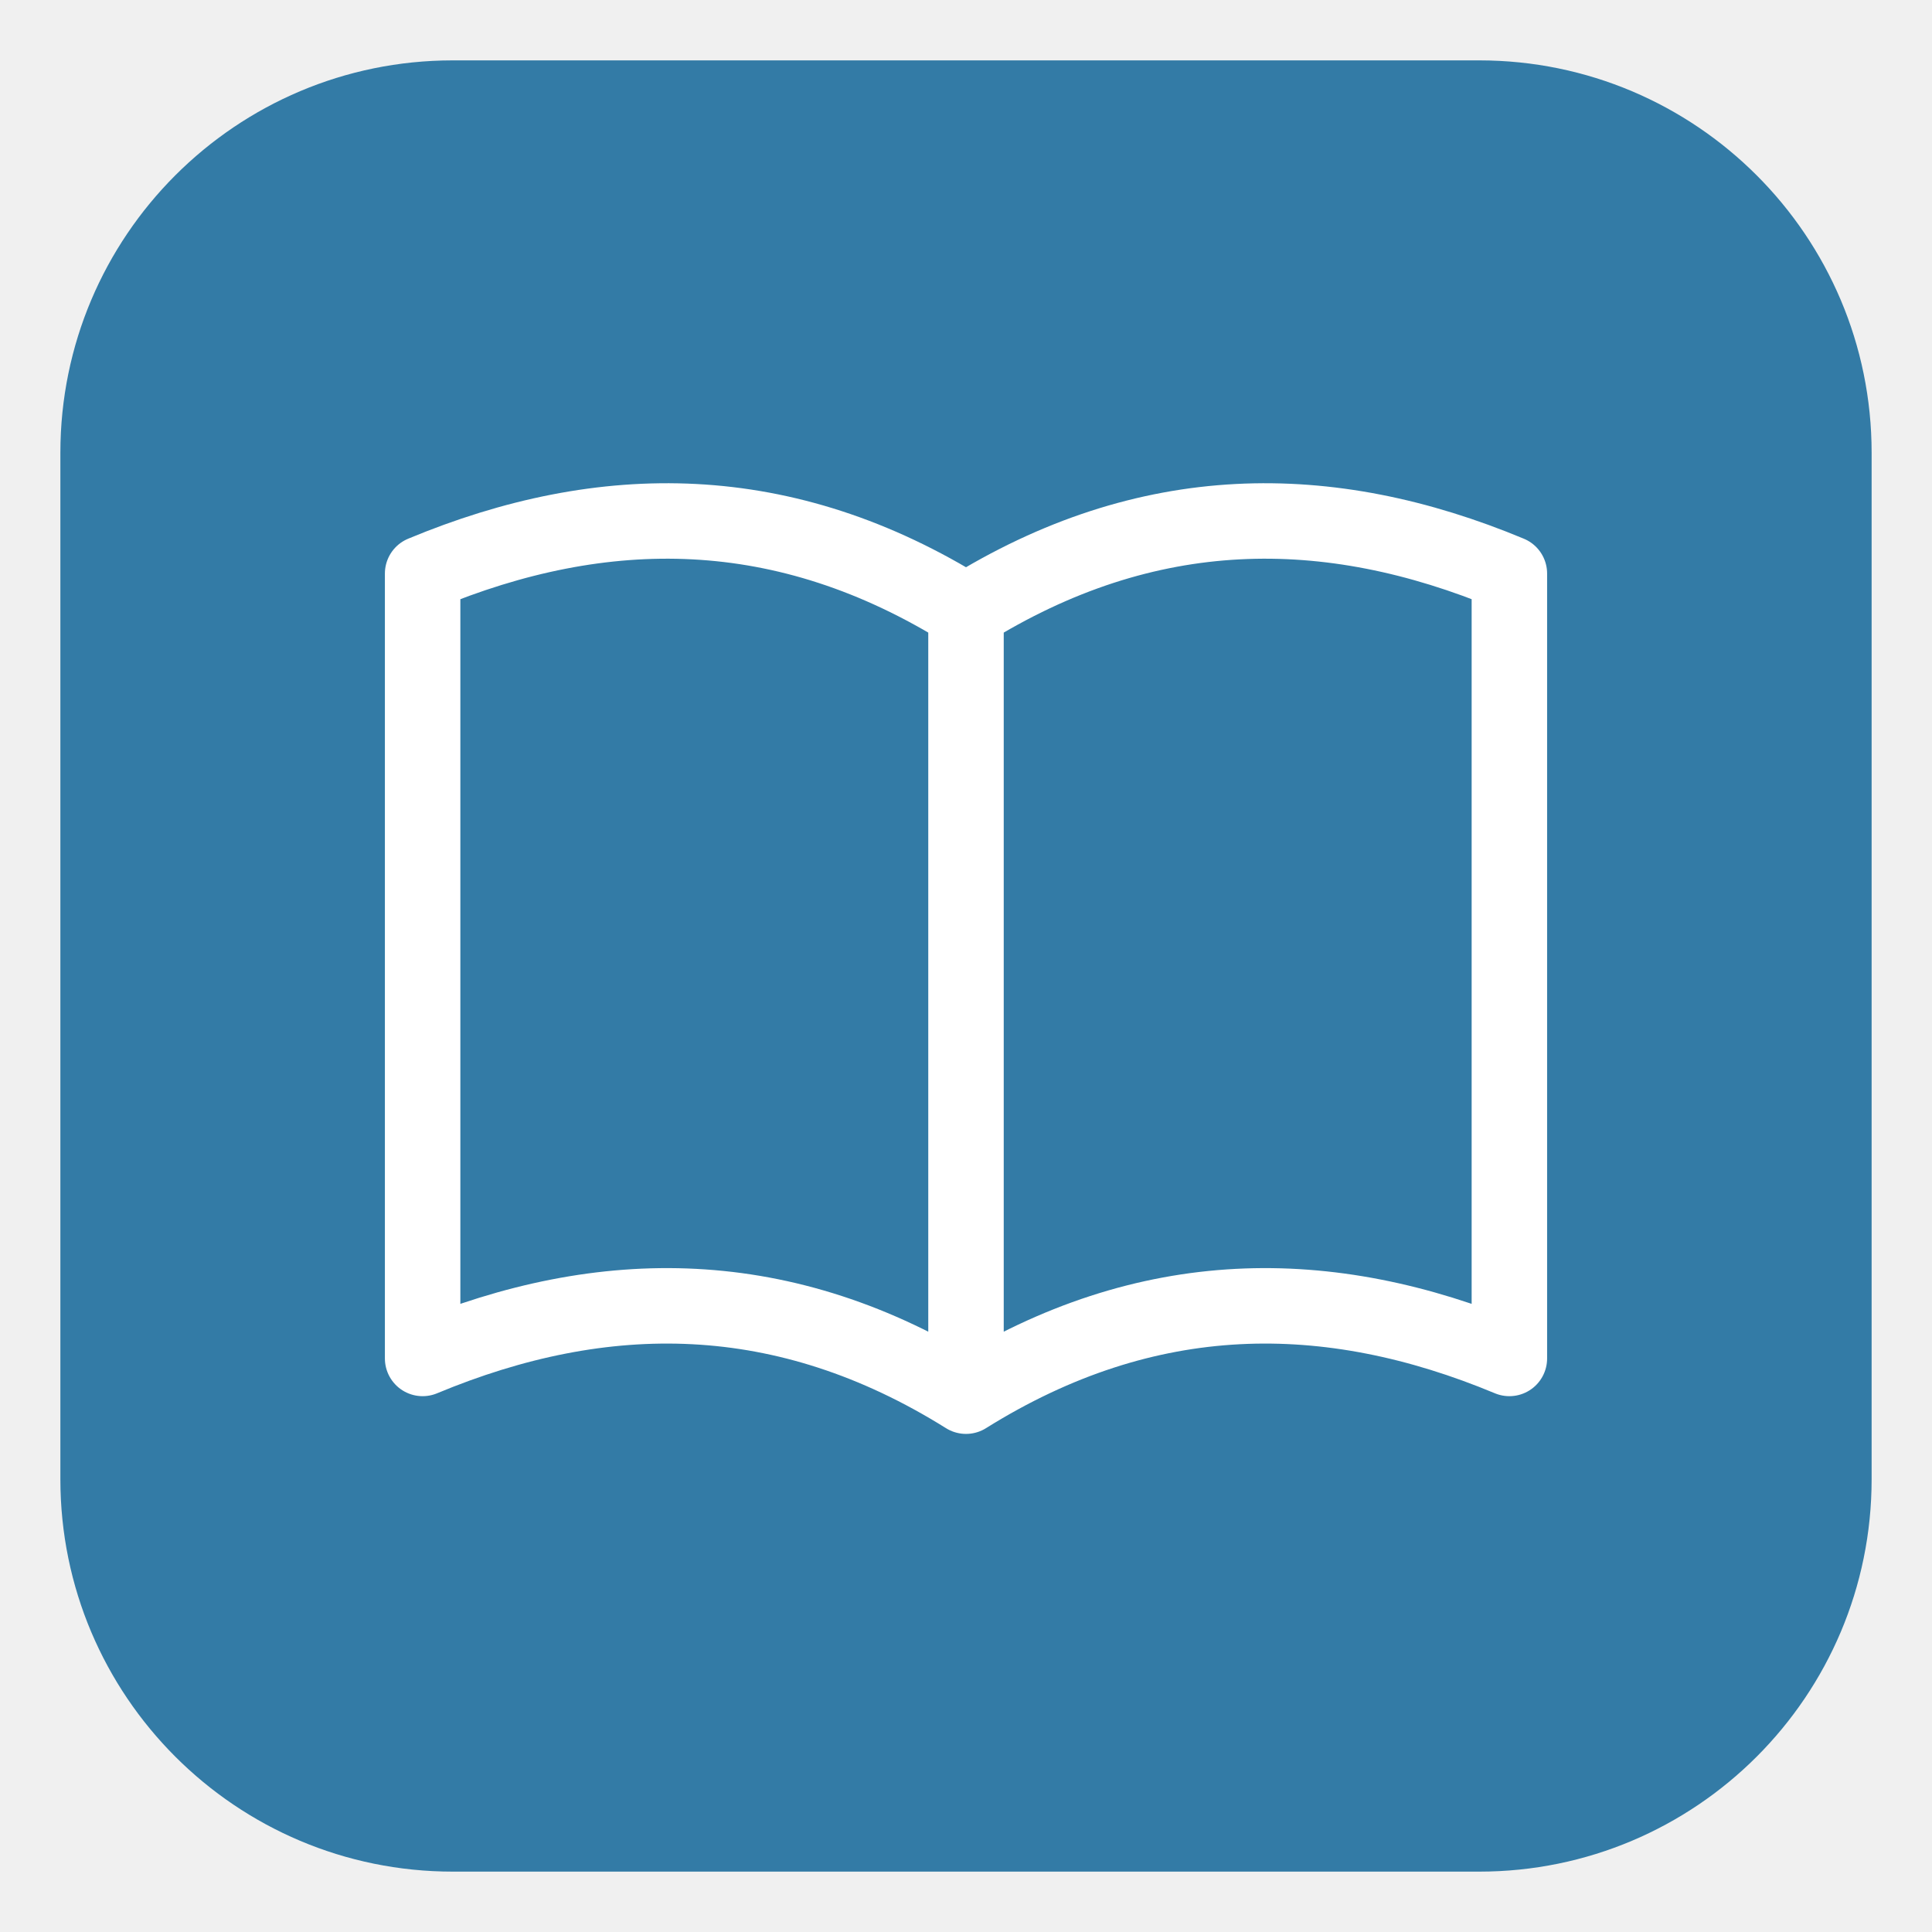
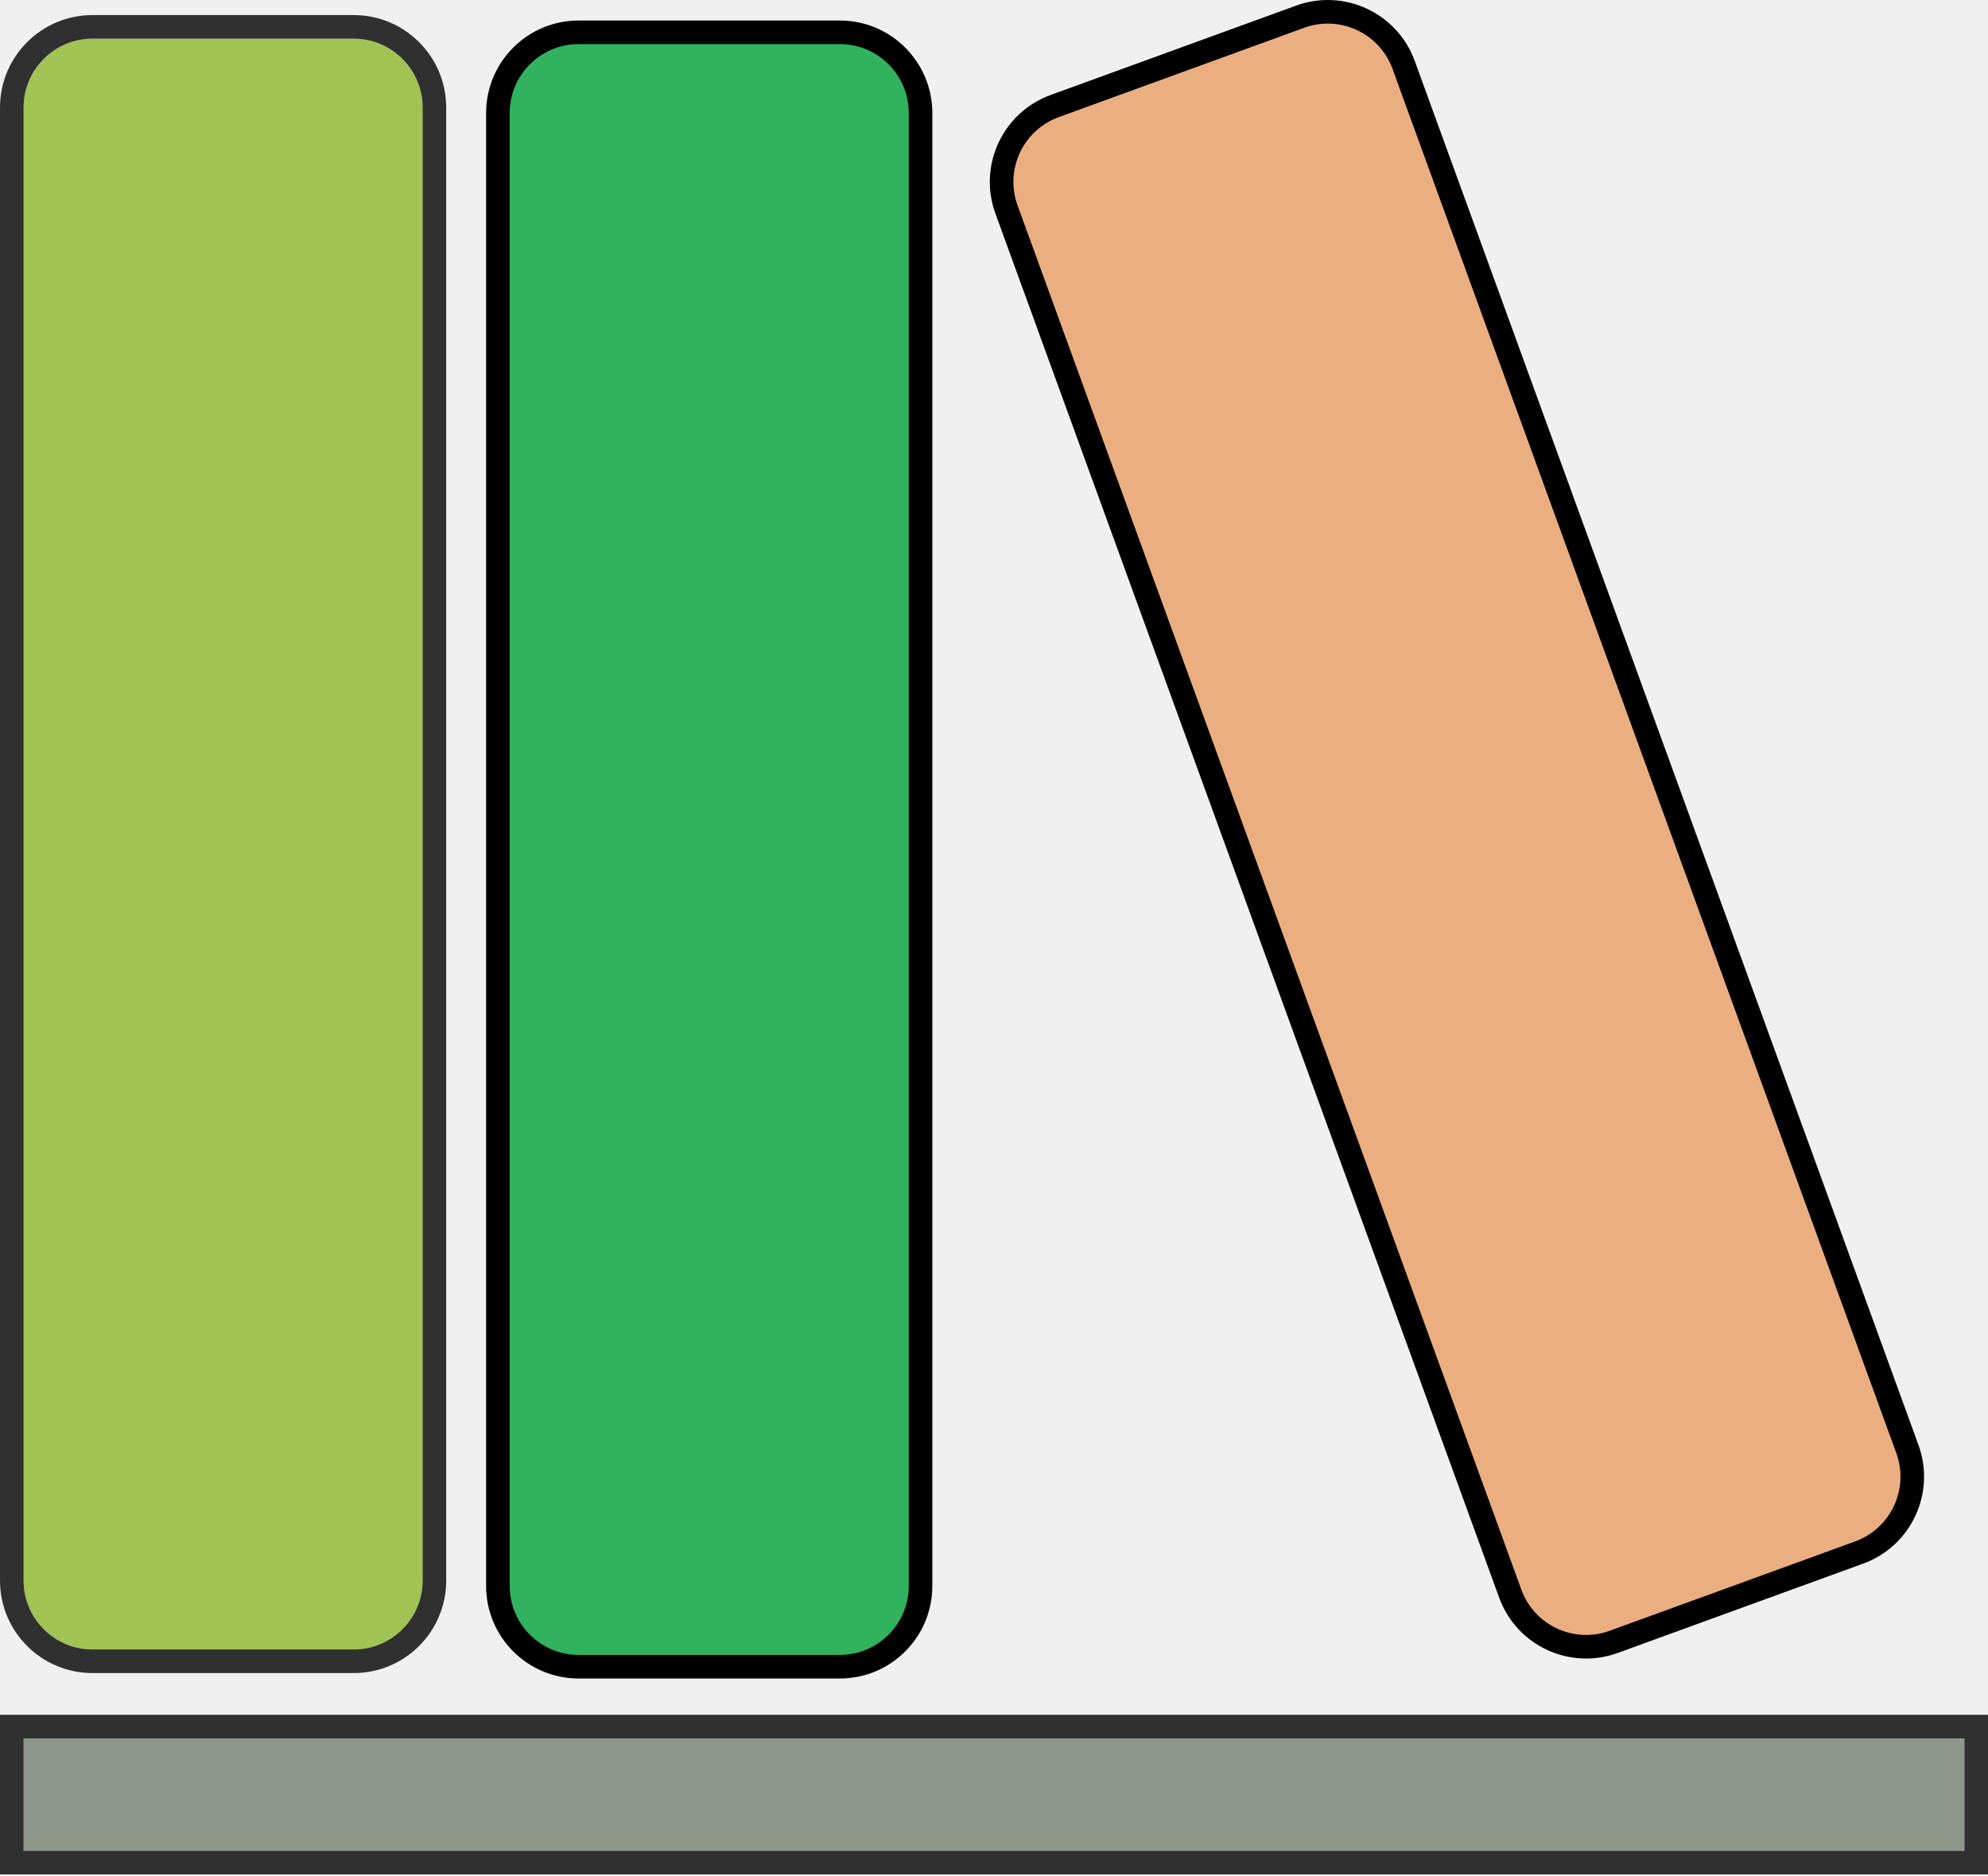
- <svg xmlns="http://www.w3.org/2000/svg" viewBox="0 0 256 256">
-   <rect x="8" y="8" width="240" height="240" rx="52" fill="#337ba6" />
-   <path d="M128 81C104 66 80 66 56 76V180C80 170 104 170 128 185C152 170 176 170 200 180V76C176 66 152 66 128 81ZM128 81V185" fill="none" stroke="#ffffff" stroke-width="10" stroke-linecap="round" stroke-linejoin="round" />
+ <svg xmlns="http://www.w3.org/2000/svg" width="1096" height="1034" viewBox="0 0 1096 1034" fill="none">
+   <rect x="13" y="21.309" width="220" height="888" rx="38" fill="#A1C353" />
+   <rect x="6.5" y="14.809" width="233" height="901" rx="44.5" stroke-width="13" stroke="black" stroke-opacity="0.8" />
+   <rect x="274.5" y="17.809" width="233" height="901" rx="44.5" fill="#00A23A" fill-opacity="0.8" stroke-width="13" stroke="black" />
+   <path d="M581.485 58.449L716.801 9.198C739.895 0.792 765.431 12.7 773.837 35.794L1051.56 798.824C1059.96 821.919 1048.06 847.455 1024.96 855.861L889.645 905.111C866.551 913.517 841.015 901.61 832.609 878.515L554.889 115.485C546.483 92.39 558.391 66.854 581.485 58.449Z" fill="#EA9D66" fill-opacity="0.8" stroke-width="13" stroke="black" />
+   <rect x="13" y="958.309" width="1070" height="62" fill="#8D978A" />
+   <rect x="6.5" y="951.809" width="1083" height="75" stroke-width="13" stroke="black" stroke-opacity="0.8" />
</svg>
